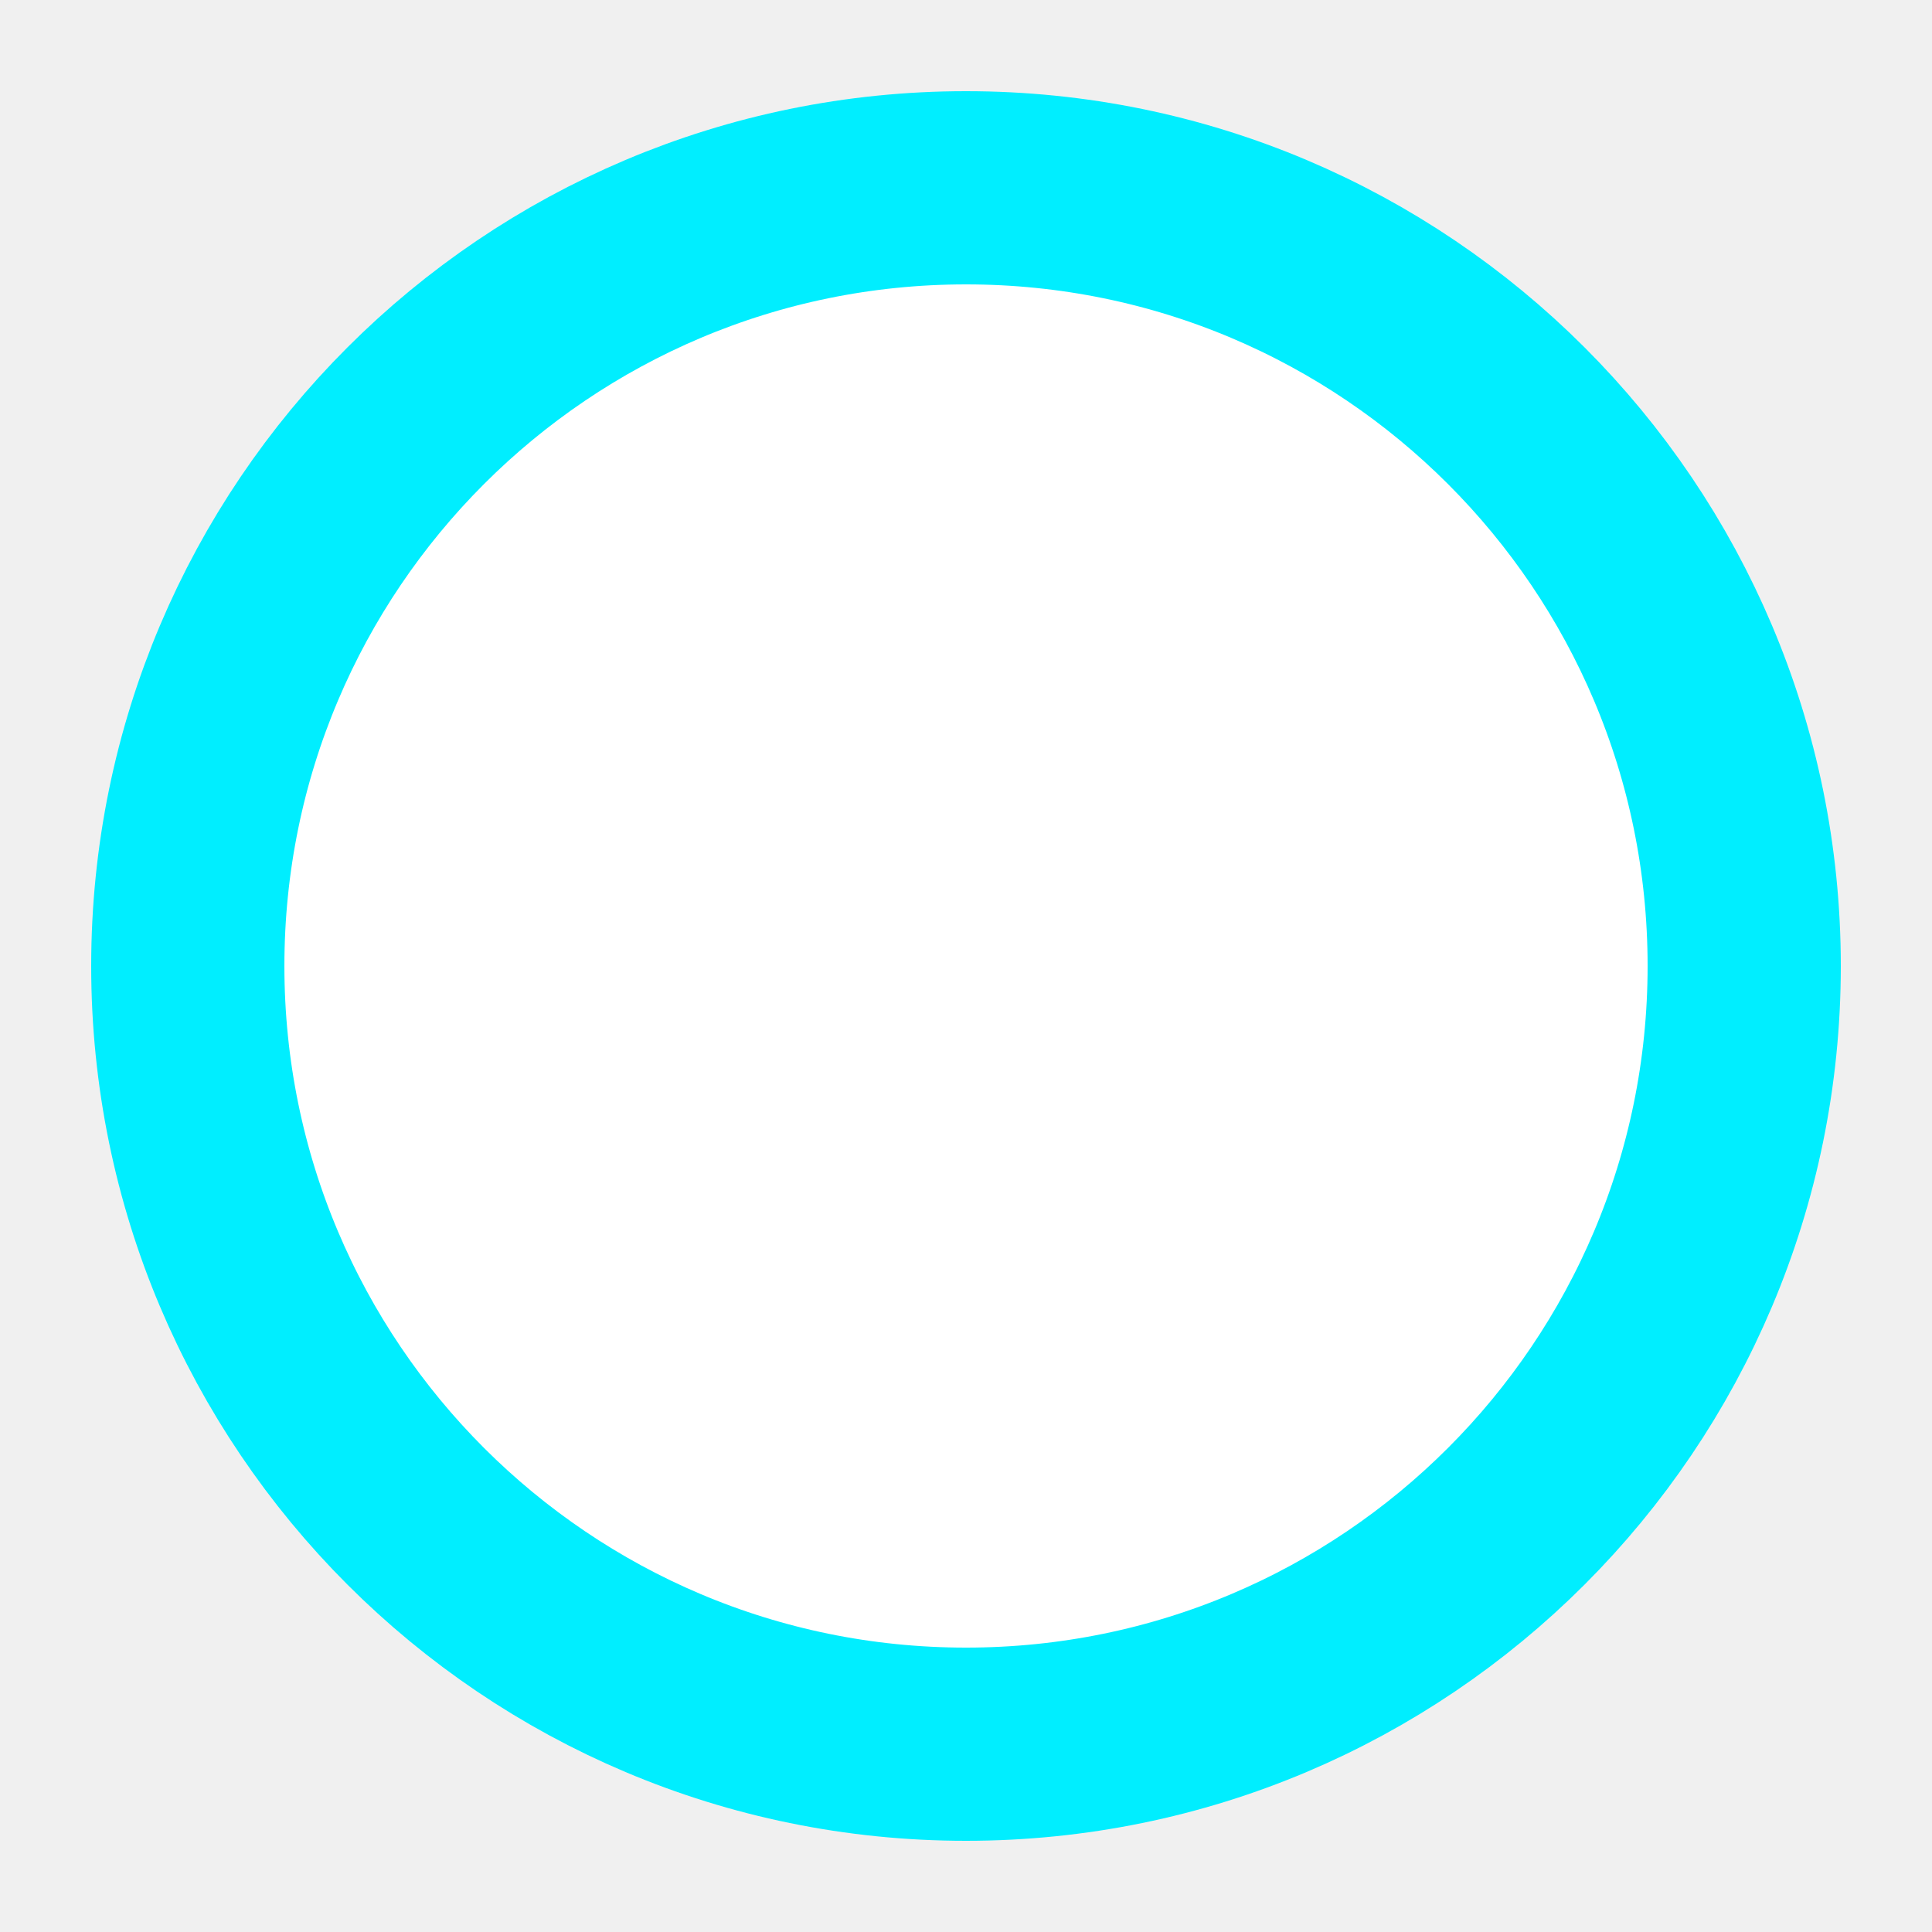
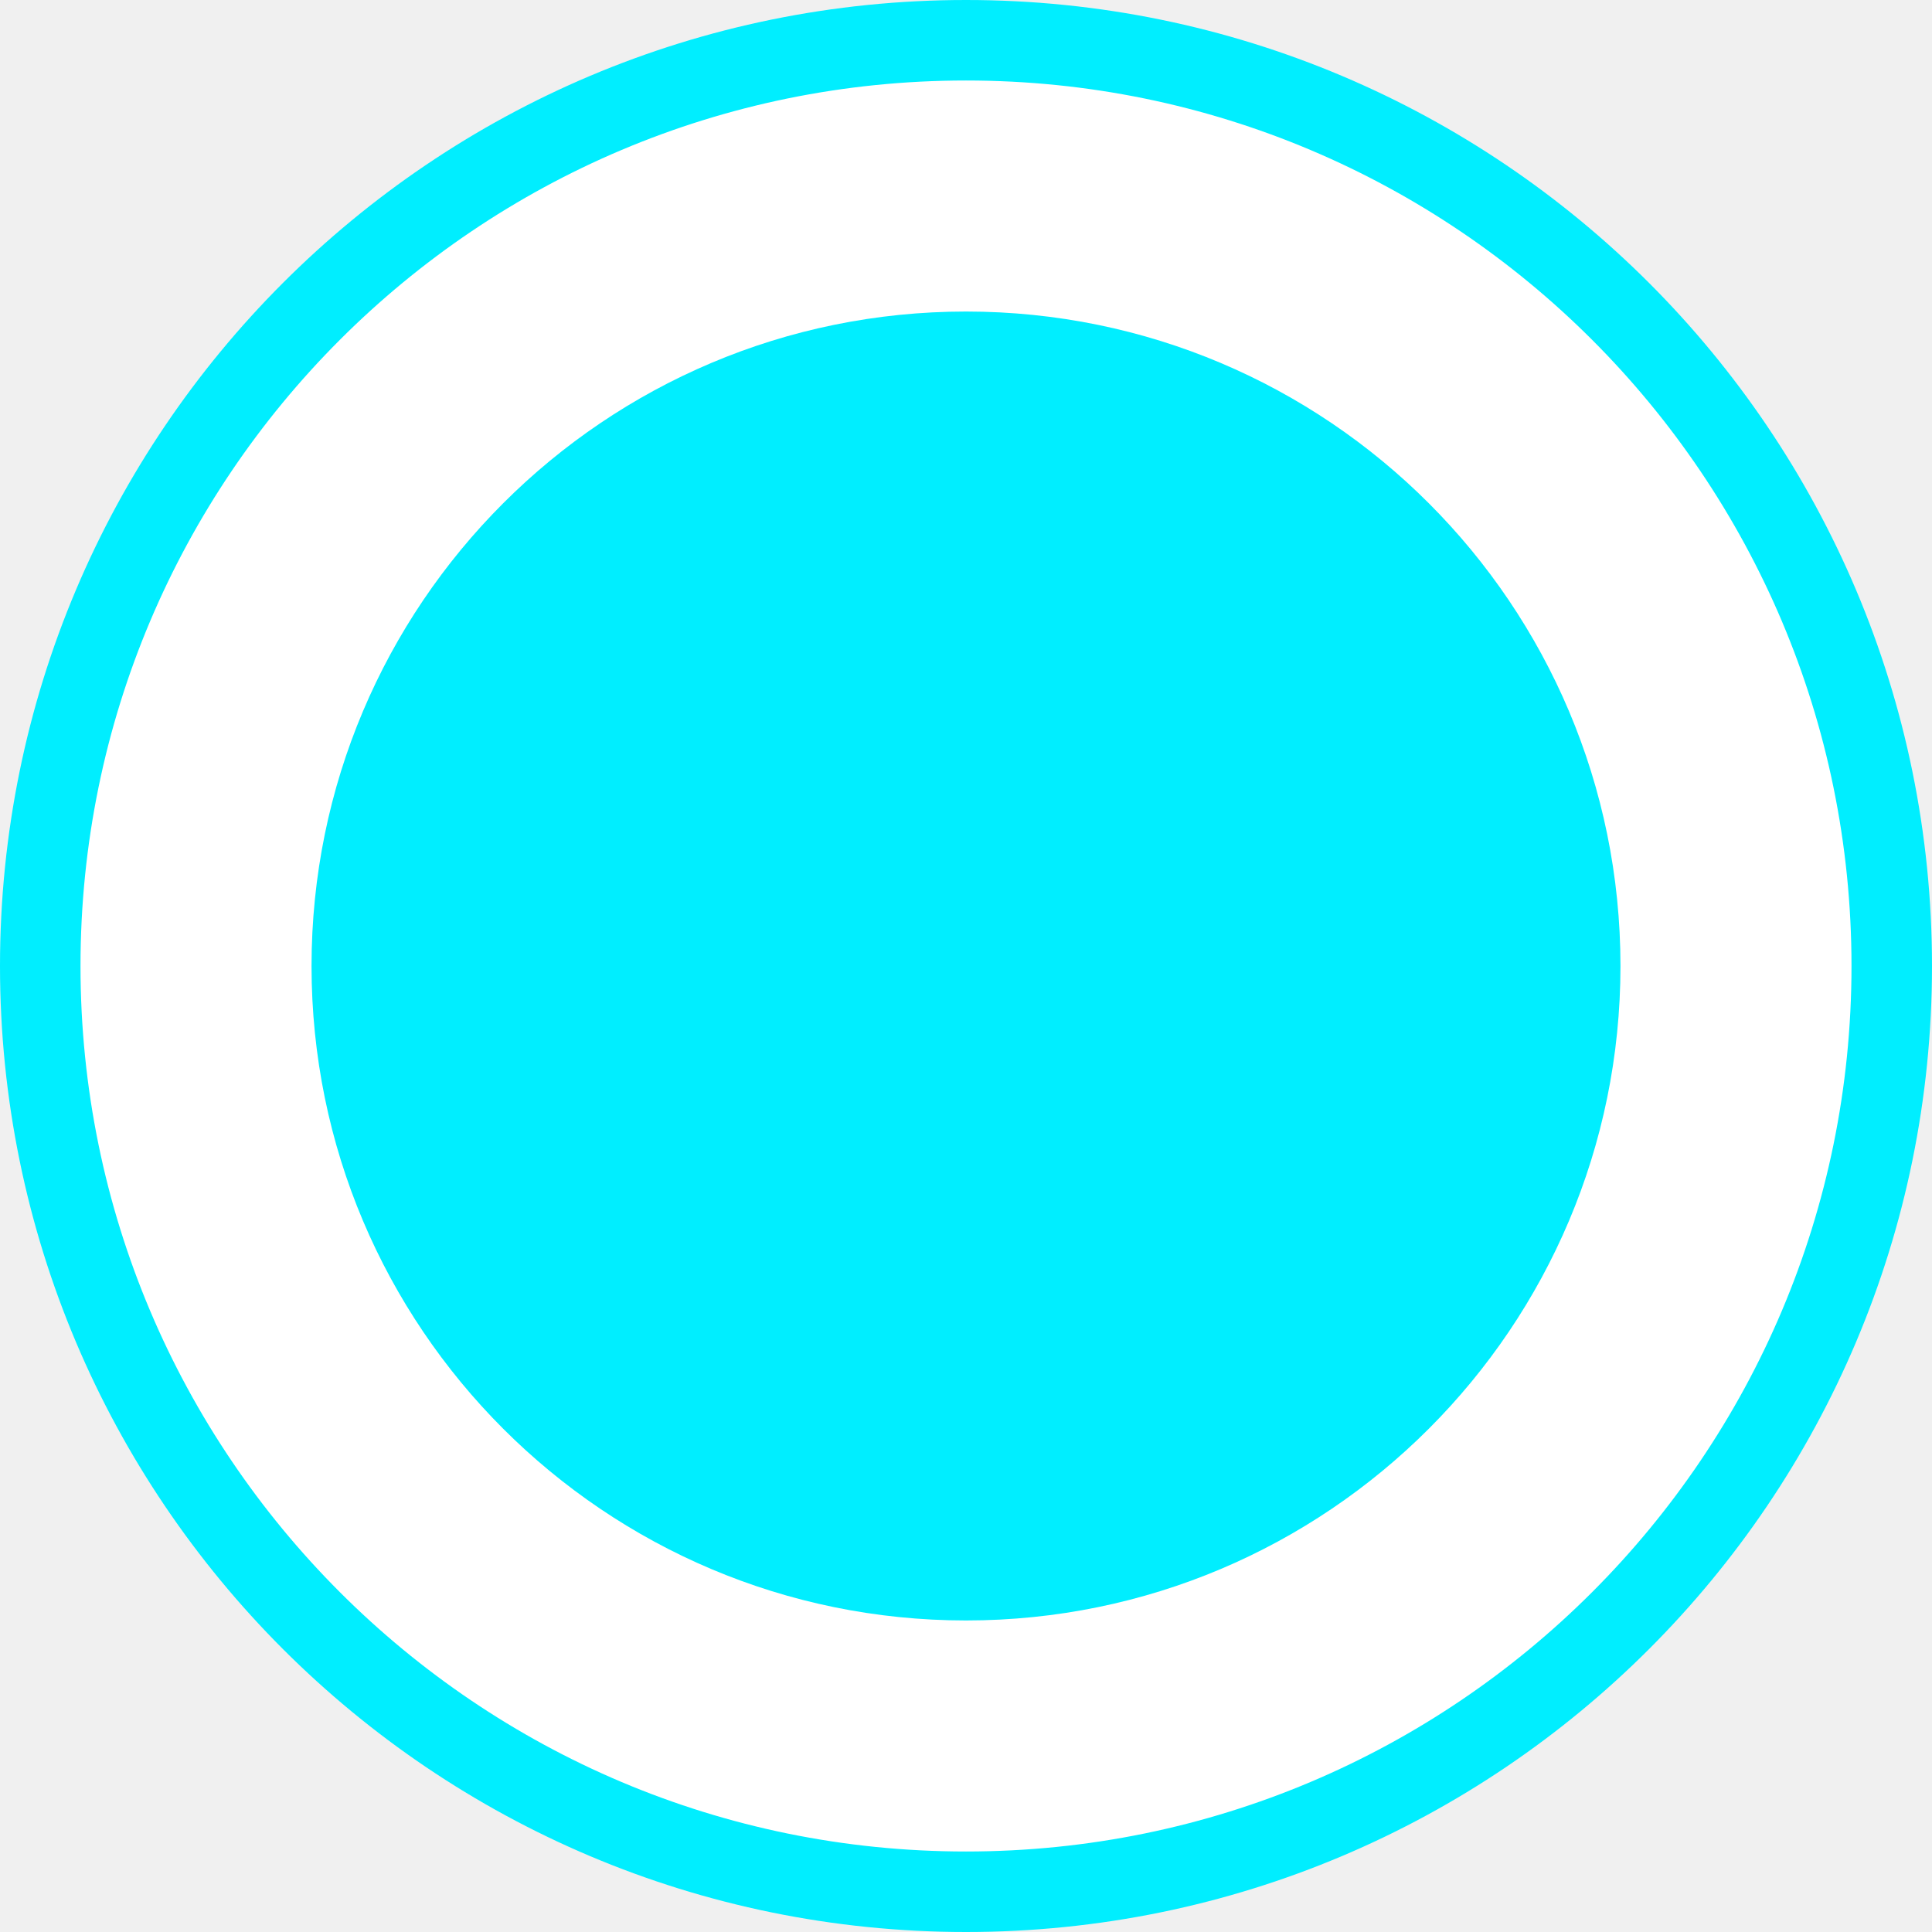
- <svg xmlns="http://www.w3.org/2000/svg" width="100%" height="100%" viewBox="0 0 20 20" version="1.1" xml:space="preserve" style="fill-rule:evenodd;clip-rule:evenodd;stroke-linecap:round;stroke-linejoin:round;stroke-miterlimit:1.5;">
-   <circle id="AquaButton" cx="10" cy="10" r="8.056" style="fill:#fff;stroke:#0ef;stroke-width:2px;" />
+ <svg xmlns="http://www.w3.org/2000/svg" width="100%" height="100%" viewBox="0 0 24 24" version="1.1" xml:space="preserve" style="fill-rule:evenodd;clip-rule:evenodd;stroke-linecap:round;stroke-linejoin:round;stroke-miterlimit:1.5;">
+   <g id="AquaButton">
+     <circle id="AquaButton1" cx="12" cy="12" r="11.5" style="fill:#fff;stroke:#0ef;stroke-width:1px;" />
+     <circle id="AquaButton2" cx="12" cy="12" r="8.13" style="fill:#0ef;" />
+   </g>
</svg>
